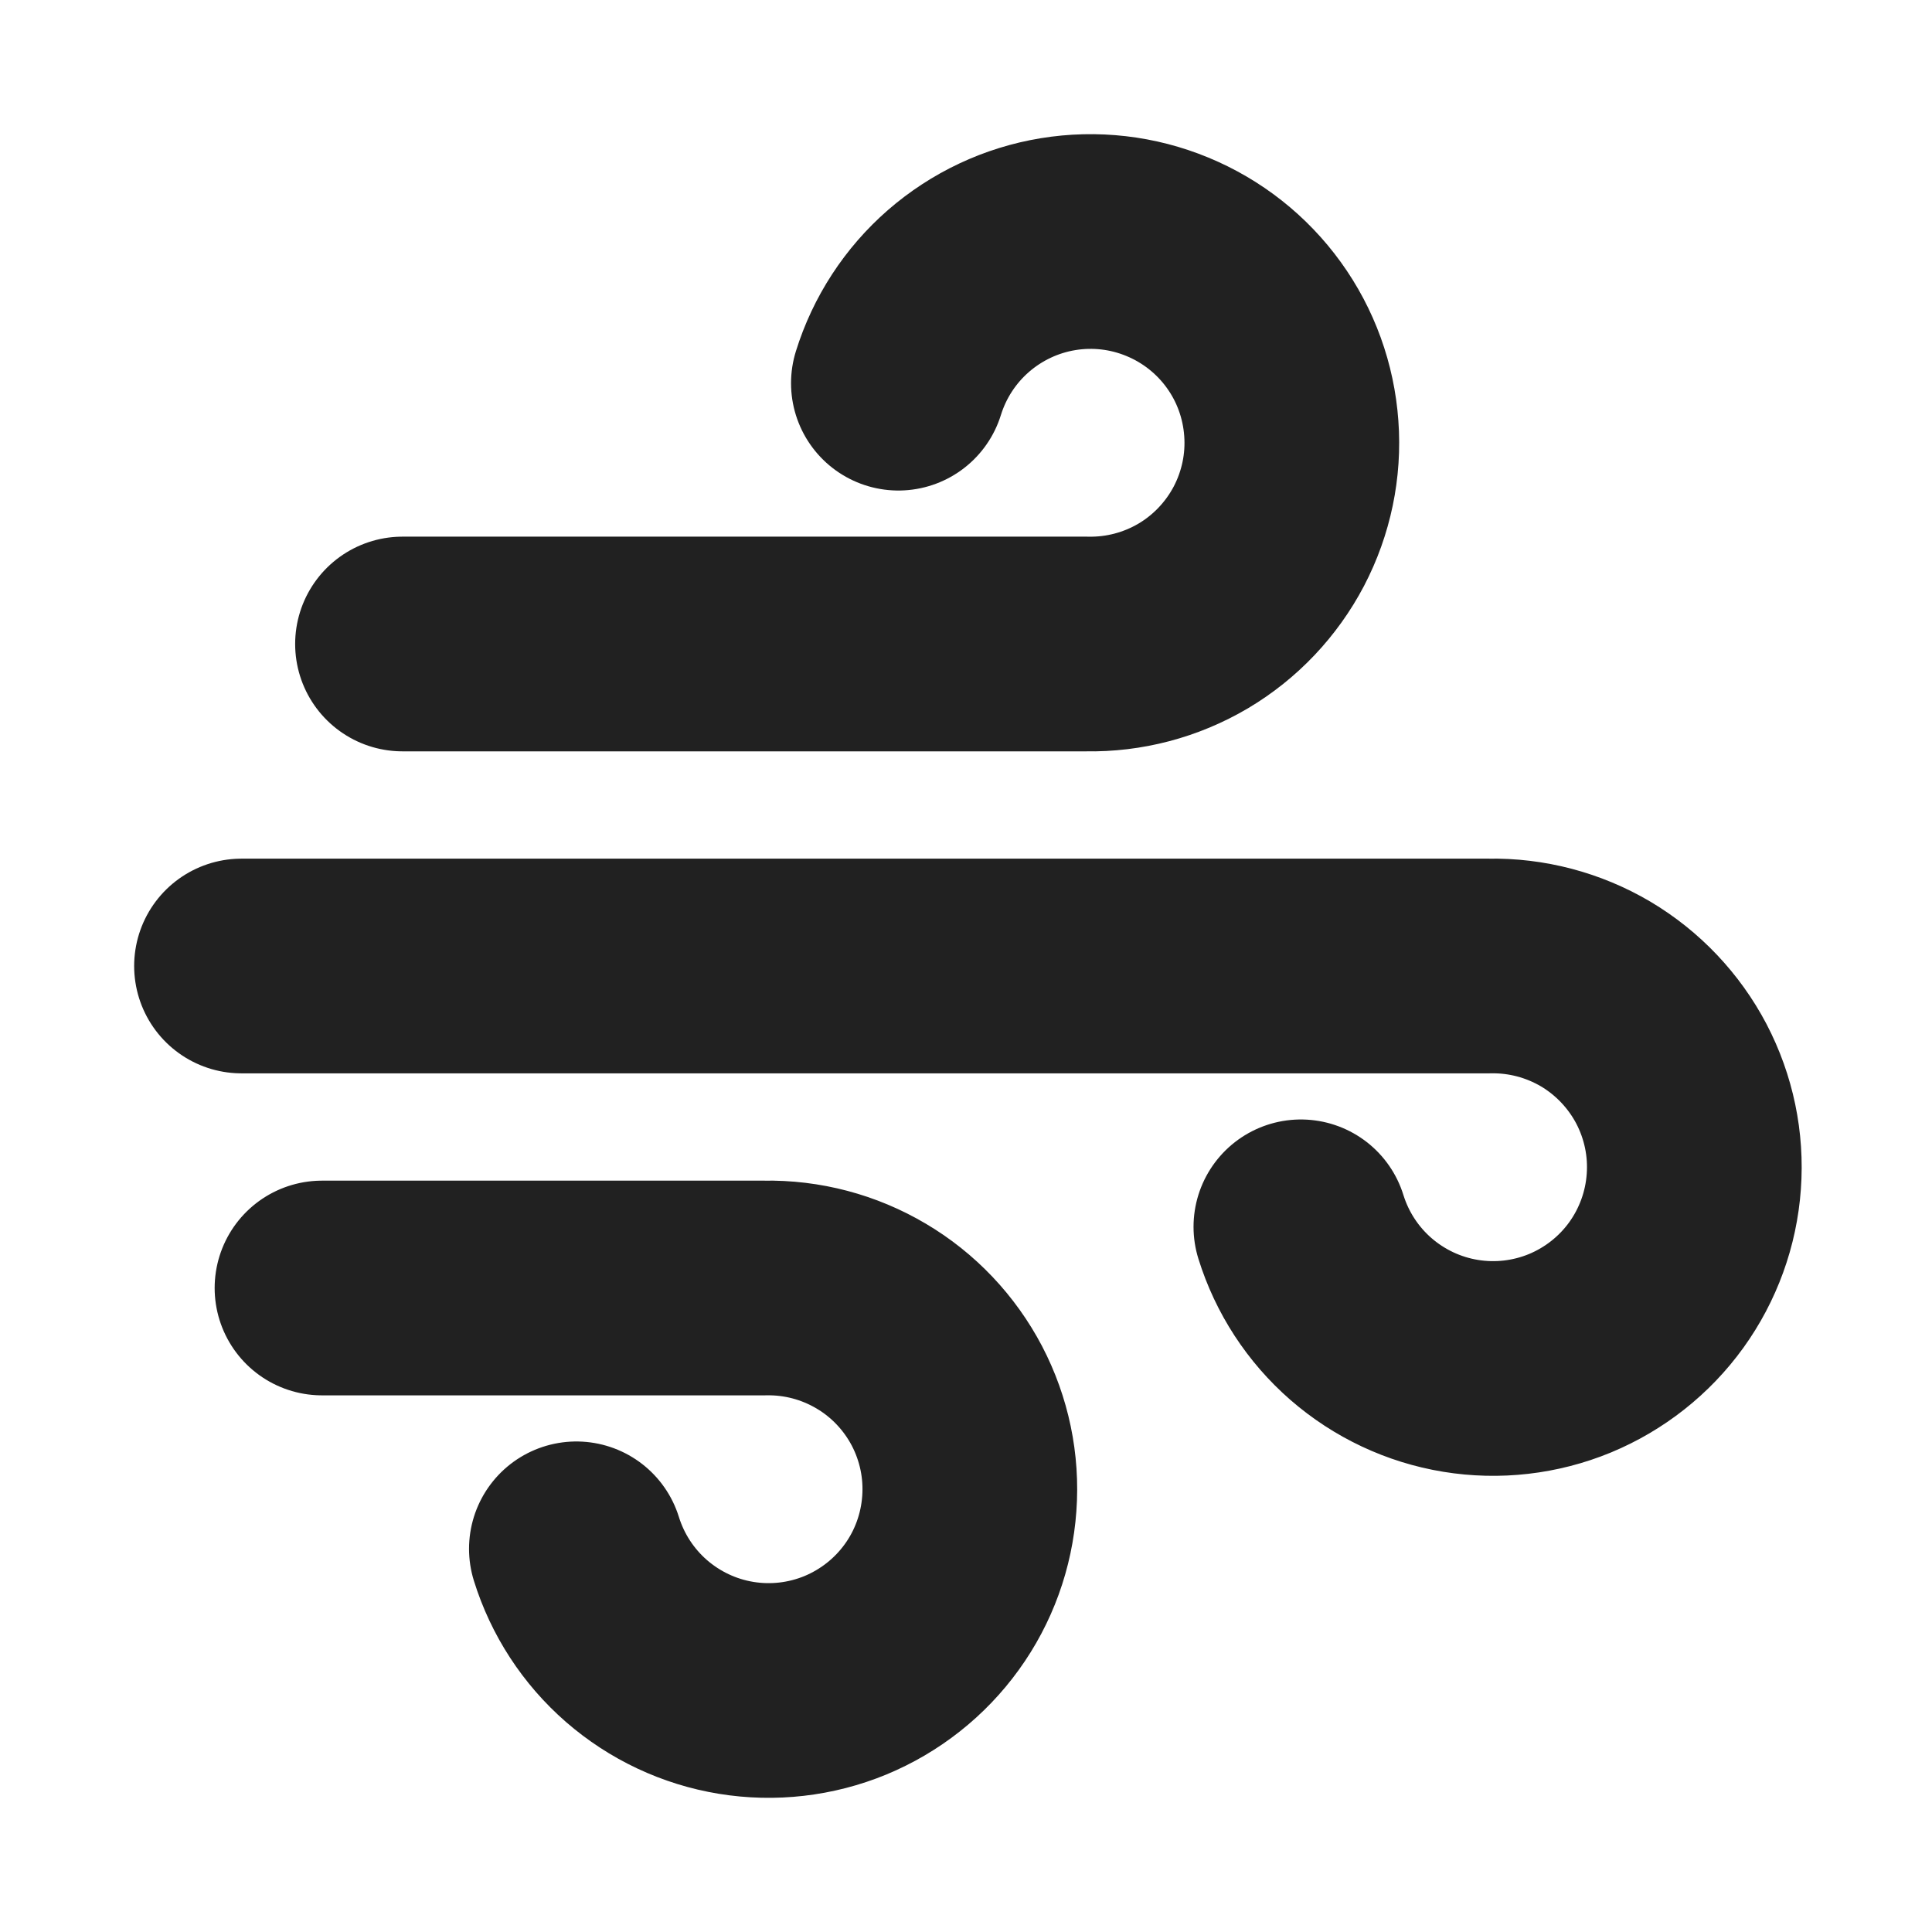
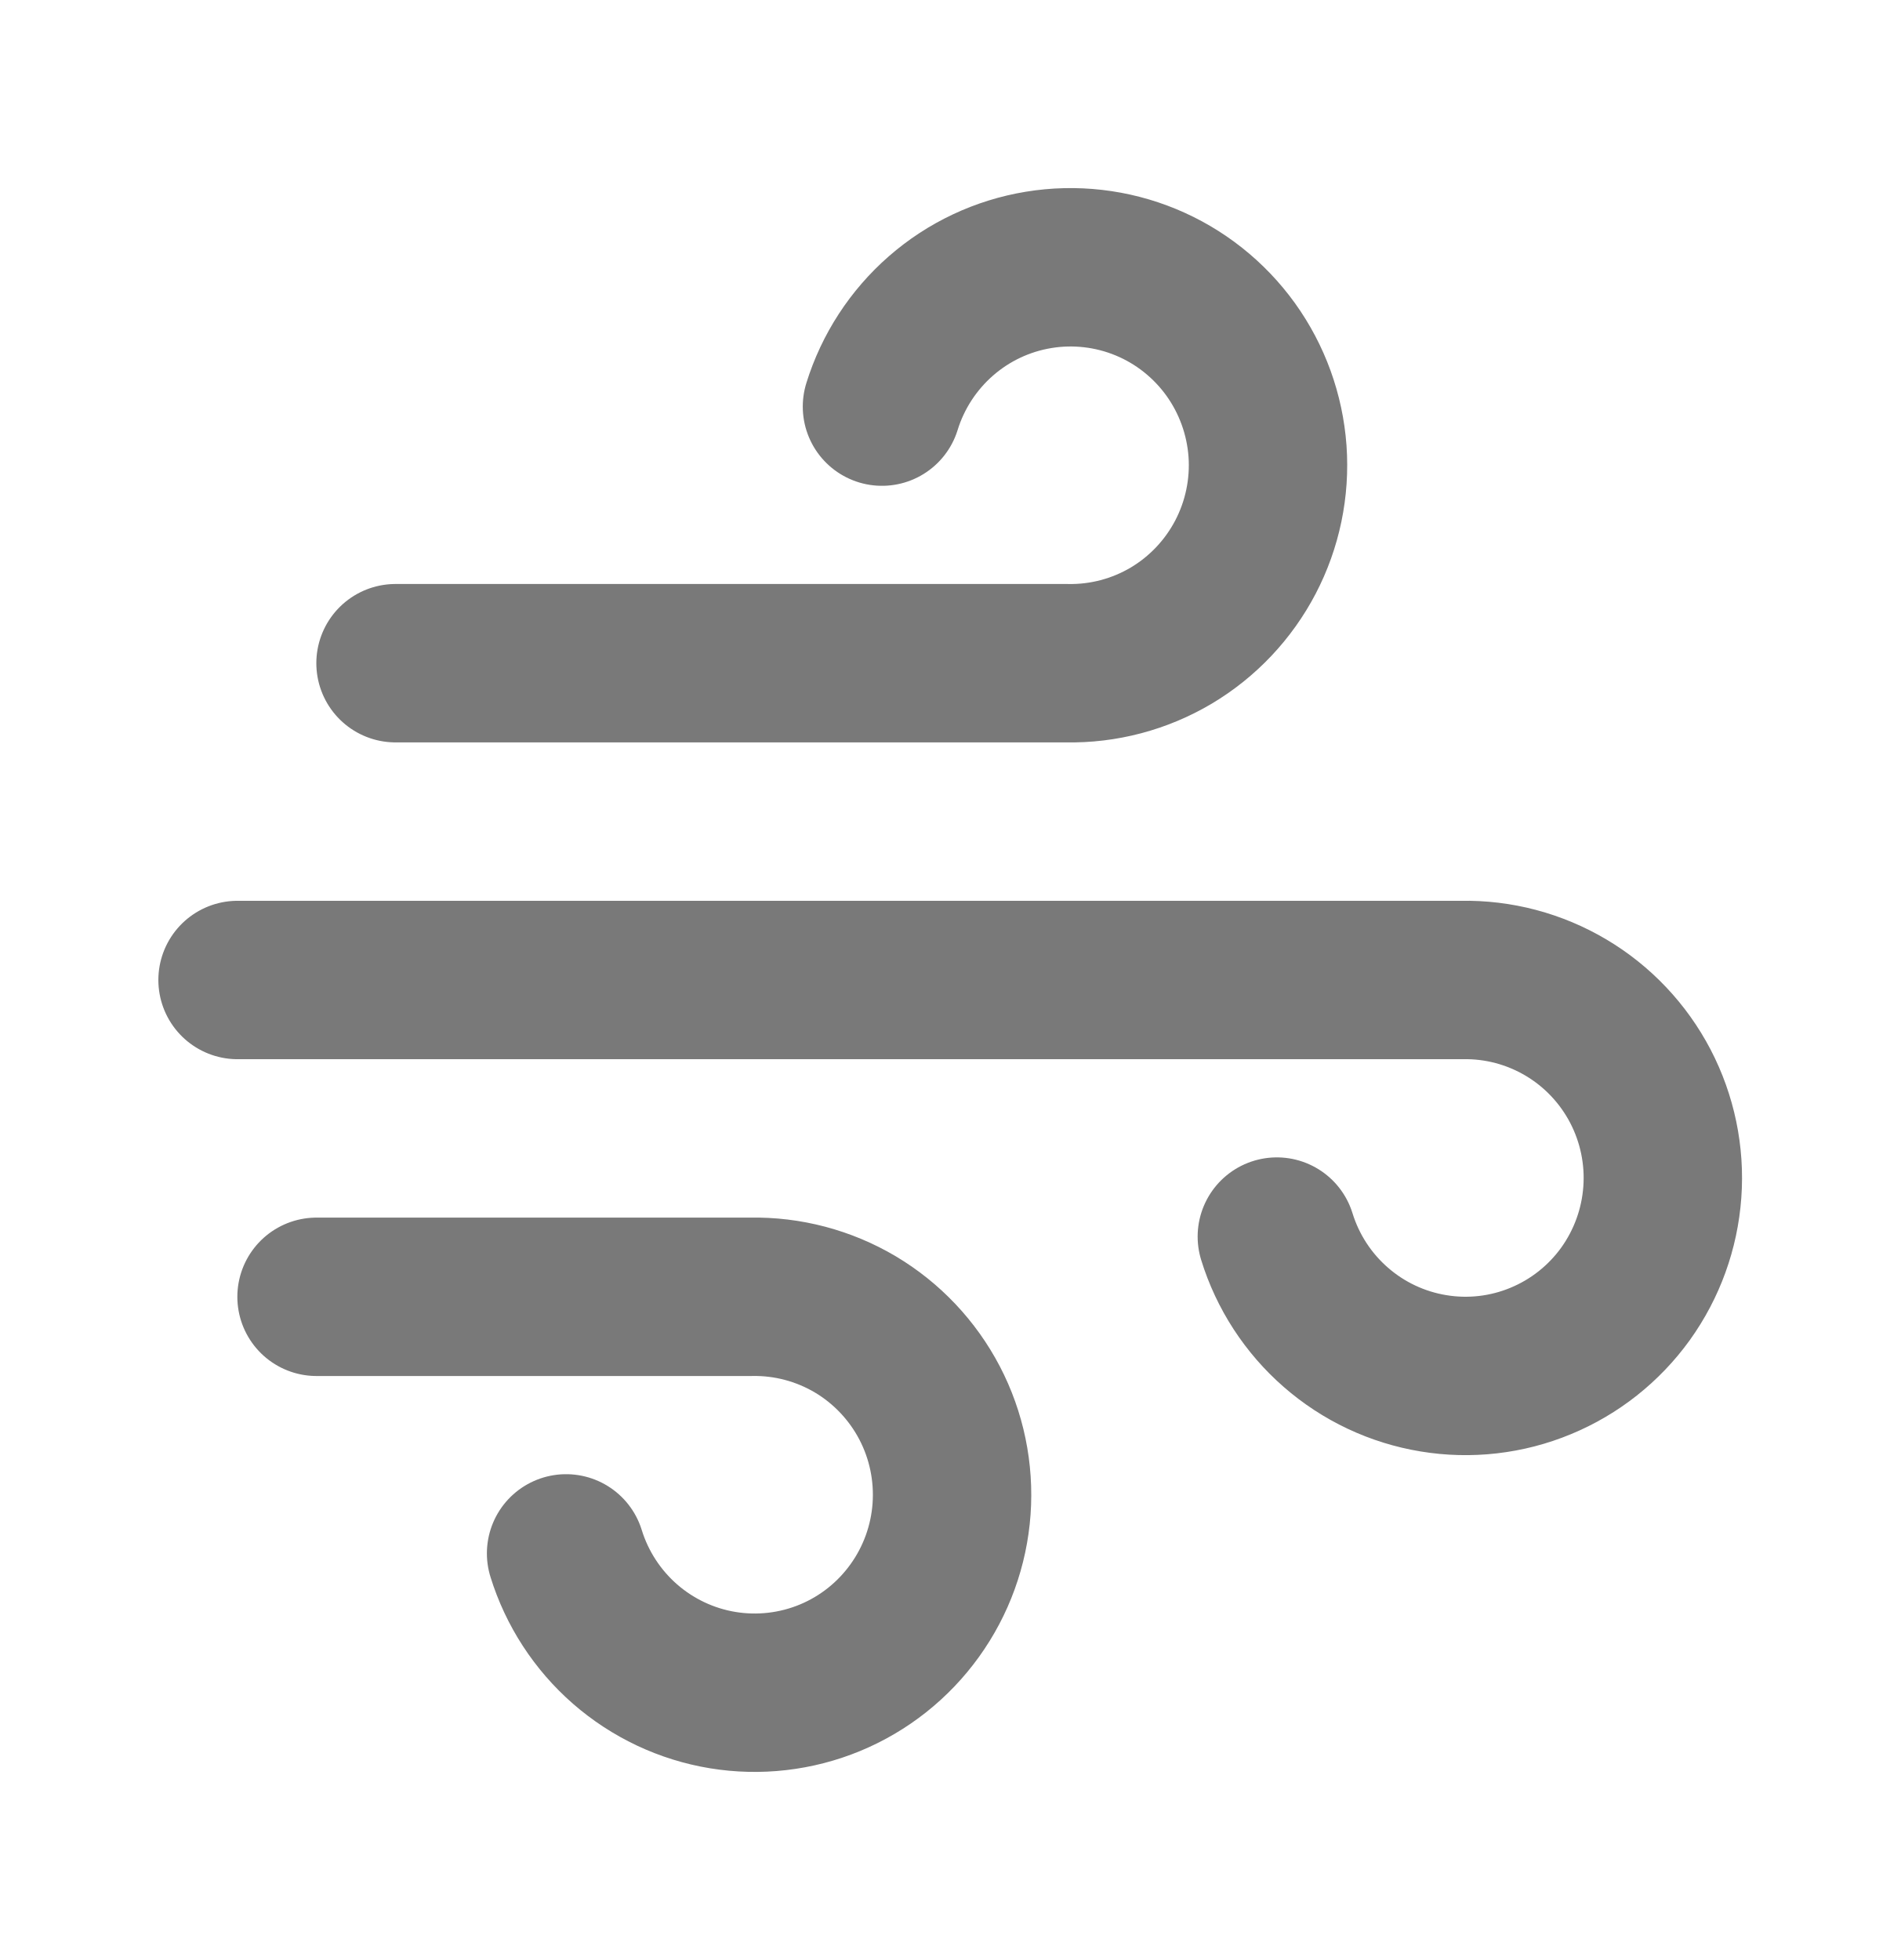
- <svg xmlns="http://www.w3.org/2000/svg" width="24" height="24" viewBox="0 0 24 24" fill="none">
-   <path d="M5 8H13.5C13.964 8.009 14.422 7.888 14.822 7.652C15.222 7.415 15.547 7.071 15.763 6.66C15.978 6.248 16.075 5.785 16.041 5.322C16.008 4.858 15.847 4.413 15.575 4.037C15.303 3.66 14.931 3.367 14.502 3.19C14.072 3.012 13.602 2.958 13.144 3.033C12.685 3.108 12.257 3.31 11.906 3.615C11.556 3.92 11.298 4.316 11.16 4.76M3 12H18.5C18.964 11.991 19.422 12.112 19.822 12.348C20.221 12.585 20.547 12.929 20.763 13.34C20.978 13.752 21.075 14.215 21.041 14.678C21.008 15.142 20.846 15.587 20.575 15.963C20.303 16.34 19.931 16.633 19.502 16.811C19.072 16.988 18.602 17.042 18.144 16.967C17.685 16.892 17.257 16.69 16.906 16.385C16.556 16.08 16.298 15.684 16.16 15.24M4 16H9.5C9.964 15.991 10.422 16.112 10.822 16.349C11.222 16.585 11.547 16.929 11.763 17.34C11.978 17.752 12.075 18.215 12.041 18.678C12.008 19.142 11.847 19.587 11.575 19.963C11.303 20.34 10.931 20.633 10.502 20.811C10.072 20.988 9.602 21.042 9.144 20.967C8.685 20.892 8.257 20.69 7.906 20.385C7.556 20.08 7.298 19.684 7.16 19.24" stroke="#212121" stroke-width="2.667" stroke-linecap="round" stroke-linejoin="round" />
+ <svg xmlns="http://www.w3.org/2000/svg" width="32" height="33" viewBox="0 0 32 33" fill="none">
+   <path d="M6.66 11.166H17.963C18.581 11.178 19.189 11.017 19.721 10.702C20.252 10.386 20.685 9.928 20.972 9.379C21.258 8.831 21.387 8.213 21.343 7.595C21.298 6.977 21.083 6.384 20.722 5.882C20.36 5.38 19.866 4.988 19.295 4.752C18.724 4.516 18.099 4.444 17.489 4.544C16.879 4.644 16.31 4.912 15.844 5.319C15.378 5.726 15.034 6.255 14.851 6.846M4 16.5H24.612C25.23 16.488 25.838 16.649 26.37 16.965C26.901 17.28 27.334 17.738 27.621 18.287C27.907 18.836 28.036 19.454 27.991 20.072C27.947 20.689 27.732 21.282 27.371 21.785C27.009 22.287 26.515 22.678 25.944 22.914C25.373 23.151 24.748 23.223 24.138 23.122C23.528 23.022 22.959 22.754 22.493 22.347C22.027 21.941 21.683 21.412 21.5 20.82M5.33 21.834H12.644C13.261 21.822 13.87 21.983 14.402 22.298C14.933 22.614 15.366 23.072 15.653 23.621C15.939 24.169 16.067 24.787 16.023 25.405C15.979 26.023 15.764 26.616 15.402 27.118C15.041 27.62 14.547 28.012 13.976 28.248C13.405 28.484 12.779 28.556 12.17 28.456C11.56 28.356 10.991 28.087 10.525 27.681C10.059 27.274 9.715 26.745 9.532 26.154" stroke="#212121" stroke-opacity="0.6" stroke-width="2.667" stroke-linecap="round" stroke-linejoin="round" />
</svg>
